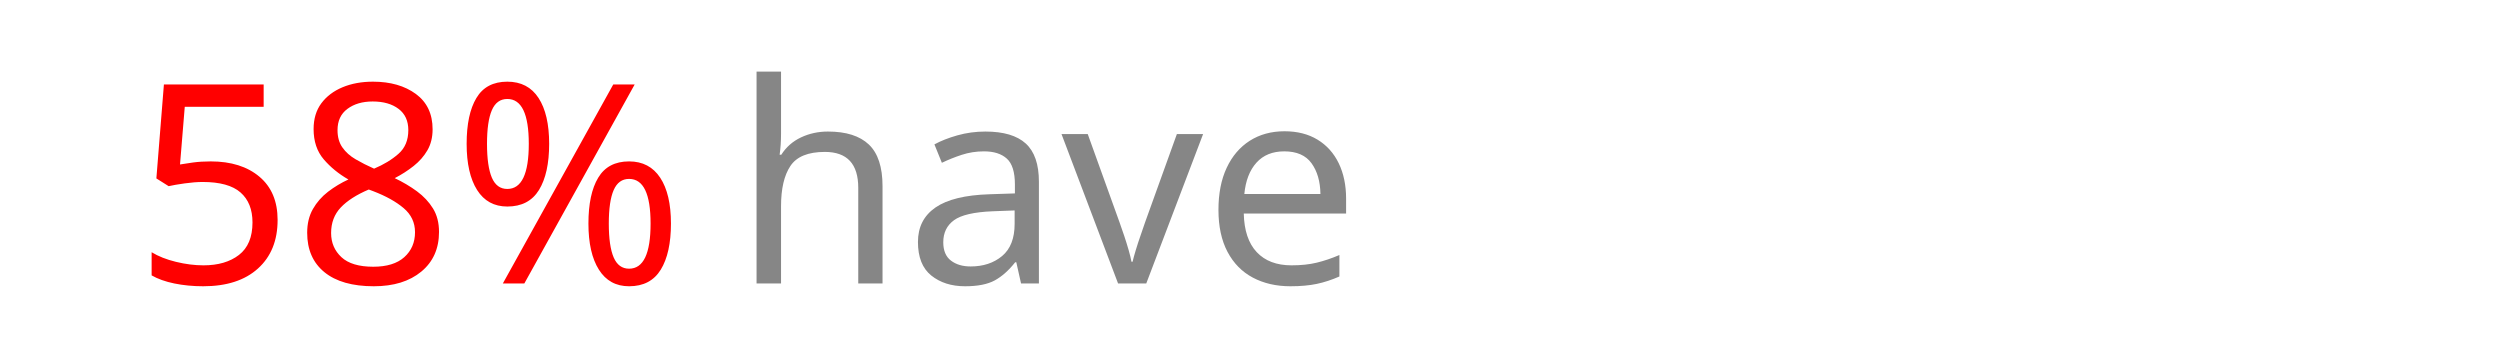
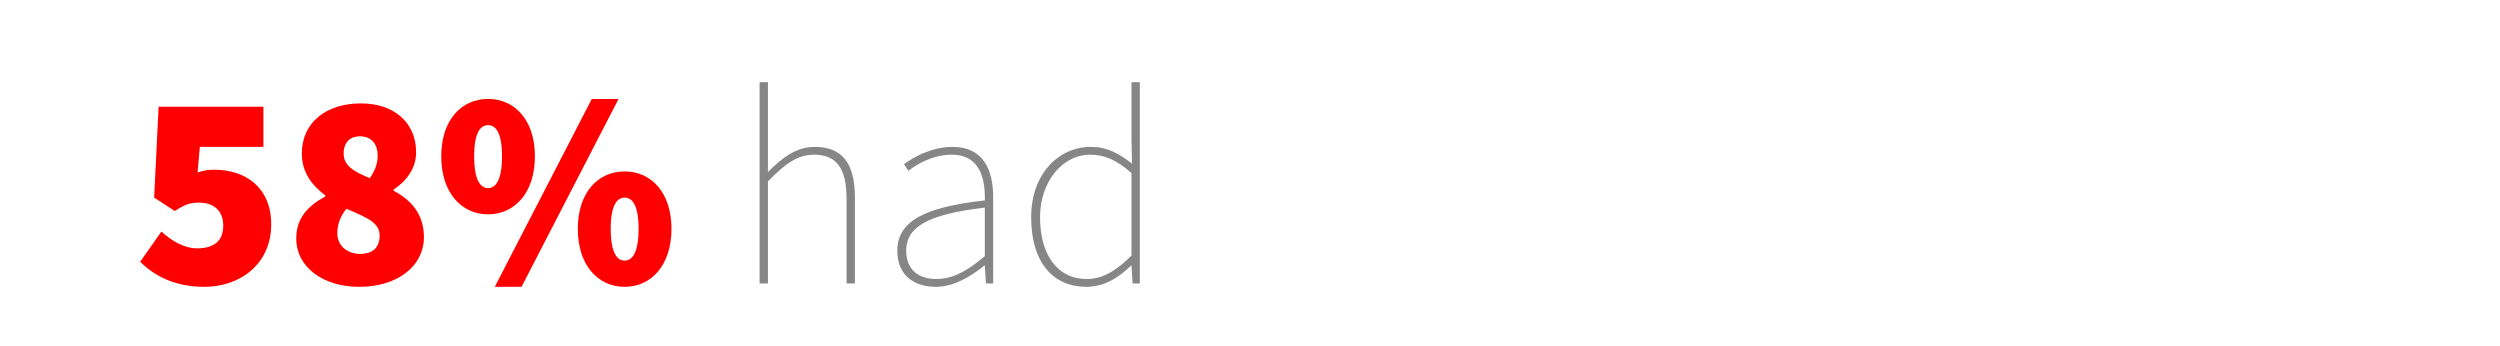
<svg xmlns="http://www.w3.org/2000/svg" version="1.1" id="Layer_1" x="0px" y="0px" viewBox="0 0 560 77.39" style="enable-background:new 0 0 560 77.39;" xml:space="preserve">
  <style type="text/css">
- 	.st0{fill:#FF0000;}
- 	.st1{font-family:'SourceSansPro-Black';}
- 	.st2{font-size:62.443px;}
- 	.st3{font-family:'SourceSansPro-ExtraLight';}
- 	.st4{fill:#868686;}
+ 	.st0{enable-background:new    ;}
+ 	.st1{fill:#FF0000;}
+ 	.st2{fill:#868686;}
</style>
-   <text transform="matrix(1 0 0 1 30.0271 63.4976)">
-     <tspan x="0" y="0" class="st0 st1 st2">58%</tspan>
-     <tspan x="121.76" y="0" class="st0 st3 st2"> </tspan>
-     <tspan x="134.13" y="0" class="st4 st3 st2">have </tspan>
-   </text>
+   <g class="st0">
+     <path class="st1" d="M36.15,51.88c2.37,2.12,5.12,3.75,7.99,3.75c3.75,0,5.87-1.62,5.87-5.12c0-3.37-2.25-5.12-5.37-5.12   c-2.12,0-3.12,0.38-5.49,1.87l-4.62-3l1-20.35H59v8.99H44.76l-0.5,5.74c1.37-0.5,2.43-0.62,3.75-0.62   c6.87,0,12.74,3.87,12.74,12.24c0,8.87-6.93,13.99-14.99,13.99c-6.49,0-11.11-2.37-14.36-5.62L36.15,51.88z" />
+     <path class="st1" d="M72.86,44.02v-0.25c-3.12-2.37-5.25-5.25-5.25-9.37c0-6.99,5.49-11.24,13.24-11.24   c7.37,0,12.36,4.25,12.36,10.99c0,3.62-2.25,6.49-5.06,8.31v0.25c3.87,2.06,6.81,5.18,6.81,10.43c0,6.37-5.81,11.11-14.49,11.11   c-8.05,0-14.11-4.37-14.11-10.86C66.37,48.76,69.12,46.02,72.86,44.02z M80.73,56.88c2.37,0,4.31-1.12,4.31-4.12   c0-2.87-2.75-4-7.43-5.99c-1.19,1.37-2.06,3.37-2.06,5.37C75.55,55.26,77.98,56.88,80.73,56.88z M84.6,34.9c0-2.75-1.5-4.37-4-4.37   c-1.94,0-3.62,1.12-3.62,3.87c0,2.62,2.12,4,5.87,5.5C83.98,38.27,84.6,36.65,84.6,34.9z" />
+     <path class="st1" d="M98.84,35.02c0-8.12,4.5-12.86,10.49-12.86s10.49,4.75,10.49,12.86c0,8.12-4.5,12.99-10.49,12.99   S98.84,43.14,98.84,35.02z M112.45,35.02c0-5.49-1.5-6.99-3.12-6.99c-1.62,0-3.12,1.5-3.12,6.99c0,5.5,1.5,7.12,3.12,7.12   C110.95,42.14,112.45,40.52,112.45,35.02z M110.83,64.25l21.73-42.08h5.99l-21.73,42.08H110.83z M129.43,51.26   c0-8.12,4.5-12.86,10.49-12.86s10.49,4.75,10.49,12.86s-4.5,12.99-10.49,12.99S129.43,59.38,129.43,51.26z M143.04,51.26   c0-5.49-1.5-6.99-3.12-6.99c-1.62,0-3.12,1.5-3.12,6.99c0,5.5,1.5,7.12,3.12,7.12C141.55,58.38,143.04,56.75,143.04,51.26z" />
+   </g>
+   <g class="st0">
+ </g>
+   <g class="st0">
+     <path class="st2" d="M170.15,18.42h1.87v13.36v6.74c3.25-3.25,6.37-5.62,10.49-5.62c6.12,0,8.99,3.62,8.99,11.36V63.5h-1.87V44.52   c0-6.62-2.12-9.87-7.24-9.87c-3.75,0-6.49,2-10.37,5.99V63.5h-1.87V18.42z" />
+     <path class="st2" d="M220.6,44.89c0.12-4.87-1.12-10.24-7.37-10.24c-4.25,0-7.87,2.12-9.74,3.62l-1-1.5   c1.87-1.37,5.99-3.87,10.86-3.87c6.99,0,9.12,5.24,9.12,11.24V63.5h-1.62l-0.25-4h-0.12c-3.12,2.5-6.87,4.75-10.86,4.75   c-4.62,0-8.62-2.37-8.62-8.05C201,49.51,207.12,46.39,220.6,44.89z M209.74,62.5c3.62,0,6.87-1.75,10.86-5.12V46.51   c-13.11,1.5-17.61,4.5-17.61,9.62C203,60.75,206.12,62.5,209.74,62.5z" />
+     <path class="st2" d="M244.33,32.9c3.62,0,6.12,1.37,9.24,3.75l-0.12-5.62V18.42h1.87V63.5h-1.62l-0.25-4h-0.12   c-2.5,2.5-5.87,4.75-9.99,4.75c-7.49,0-12.36-5.49-12.36-15.61C230.97,39.02,237.09,32.9,244.33,32.9z M243.46,62.5   c3.5,0,6.62-1.87,9.99-5.25V38.77c-3.37-3-6.12-4.12-9.24-4.12c-6.37,0-11.24,6.24-11.24,13.99   C232.97,56.88,236.71,62.5,243.46,62.5z" />
+   </g>
</svg>
